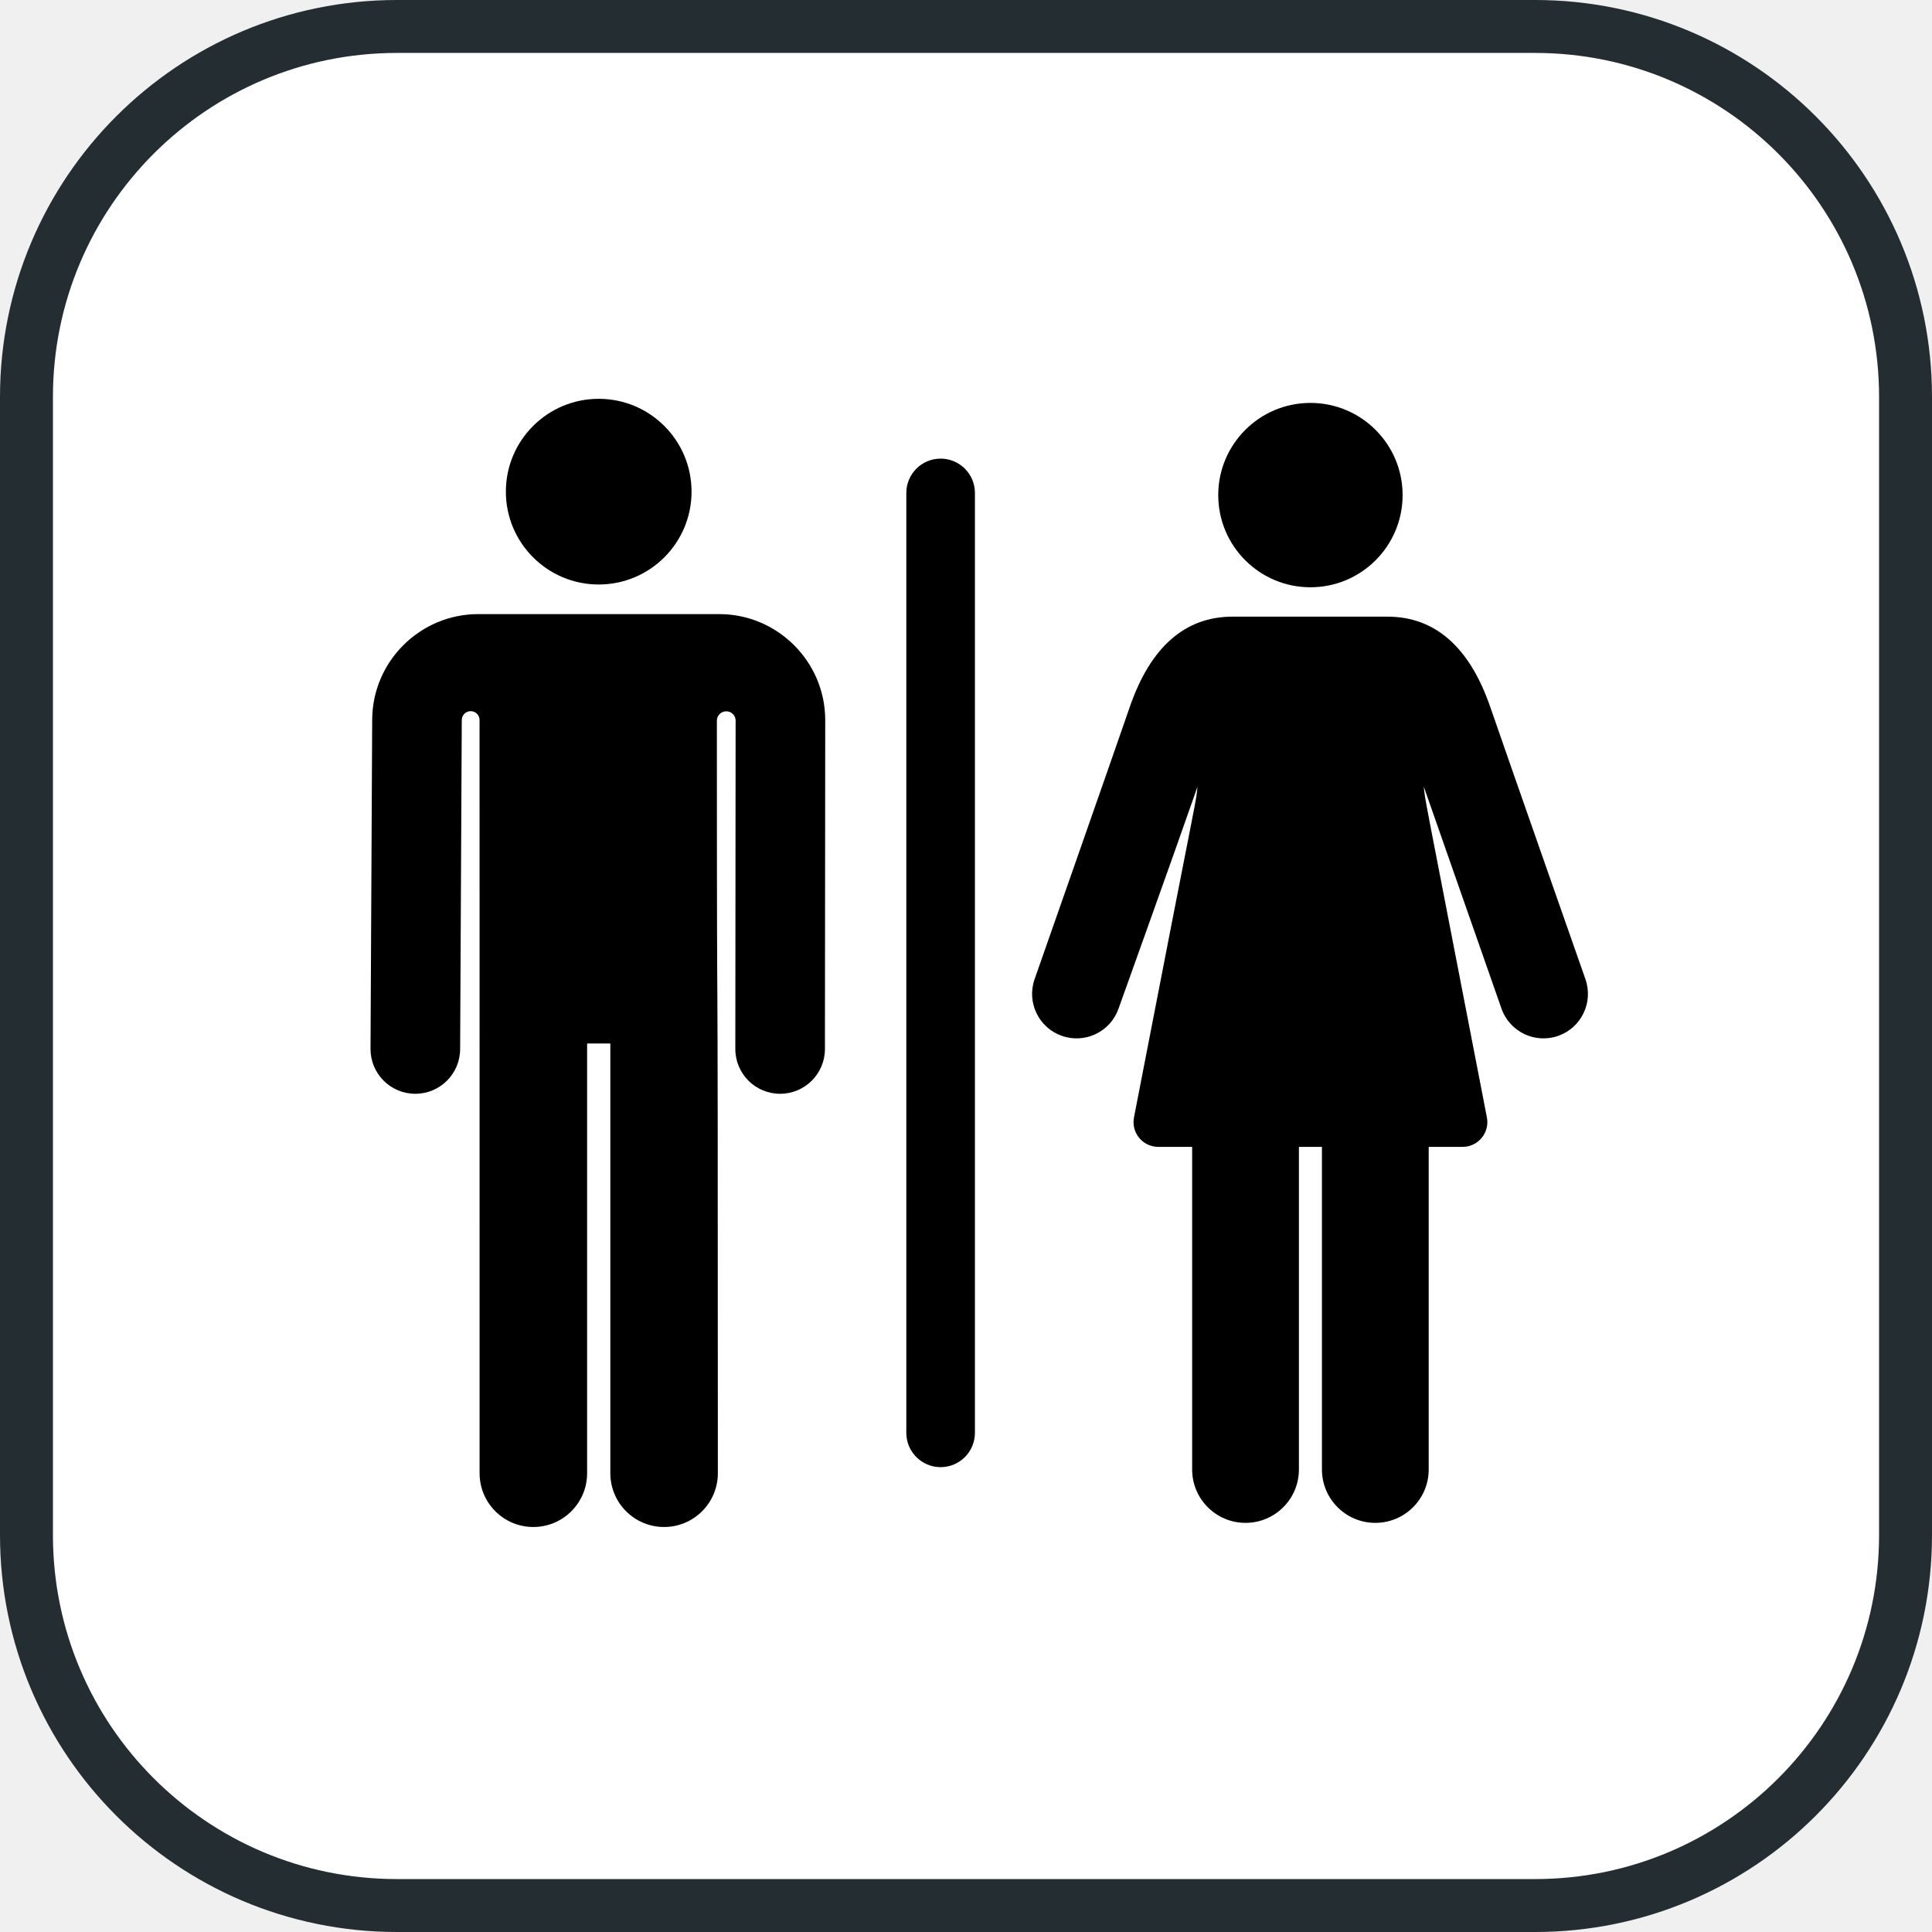
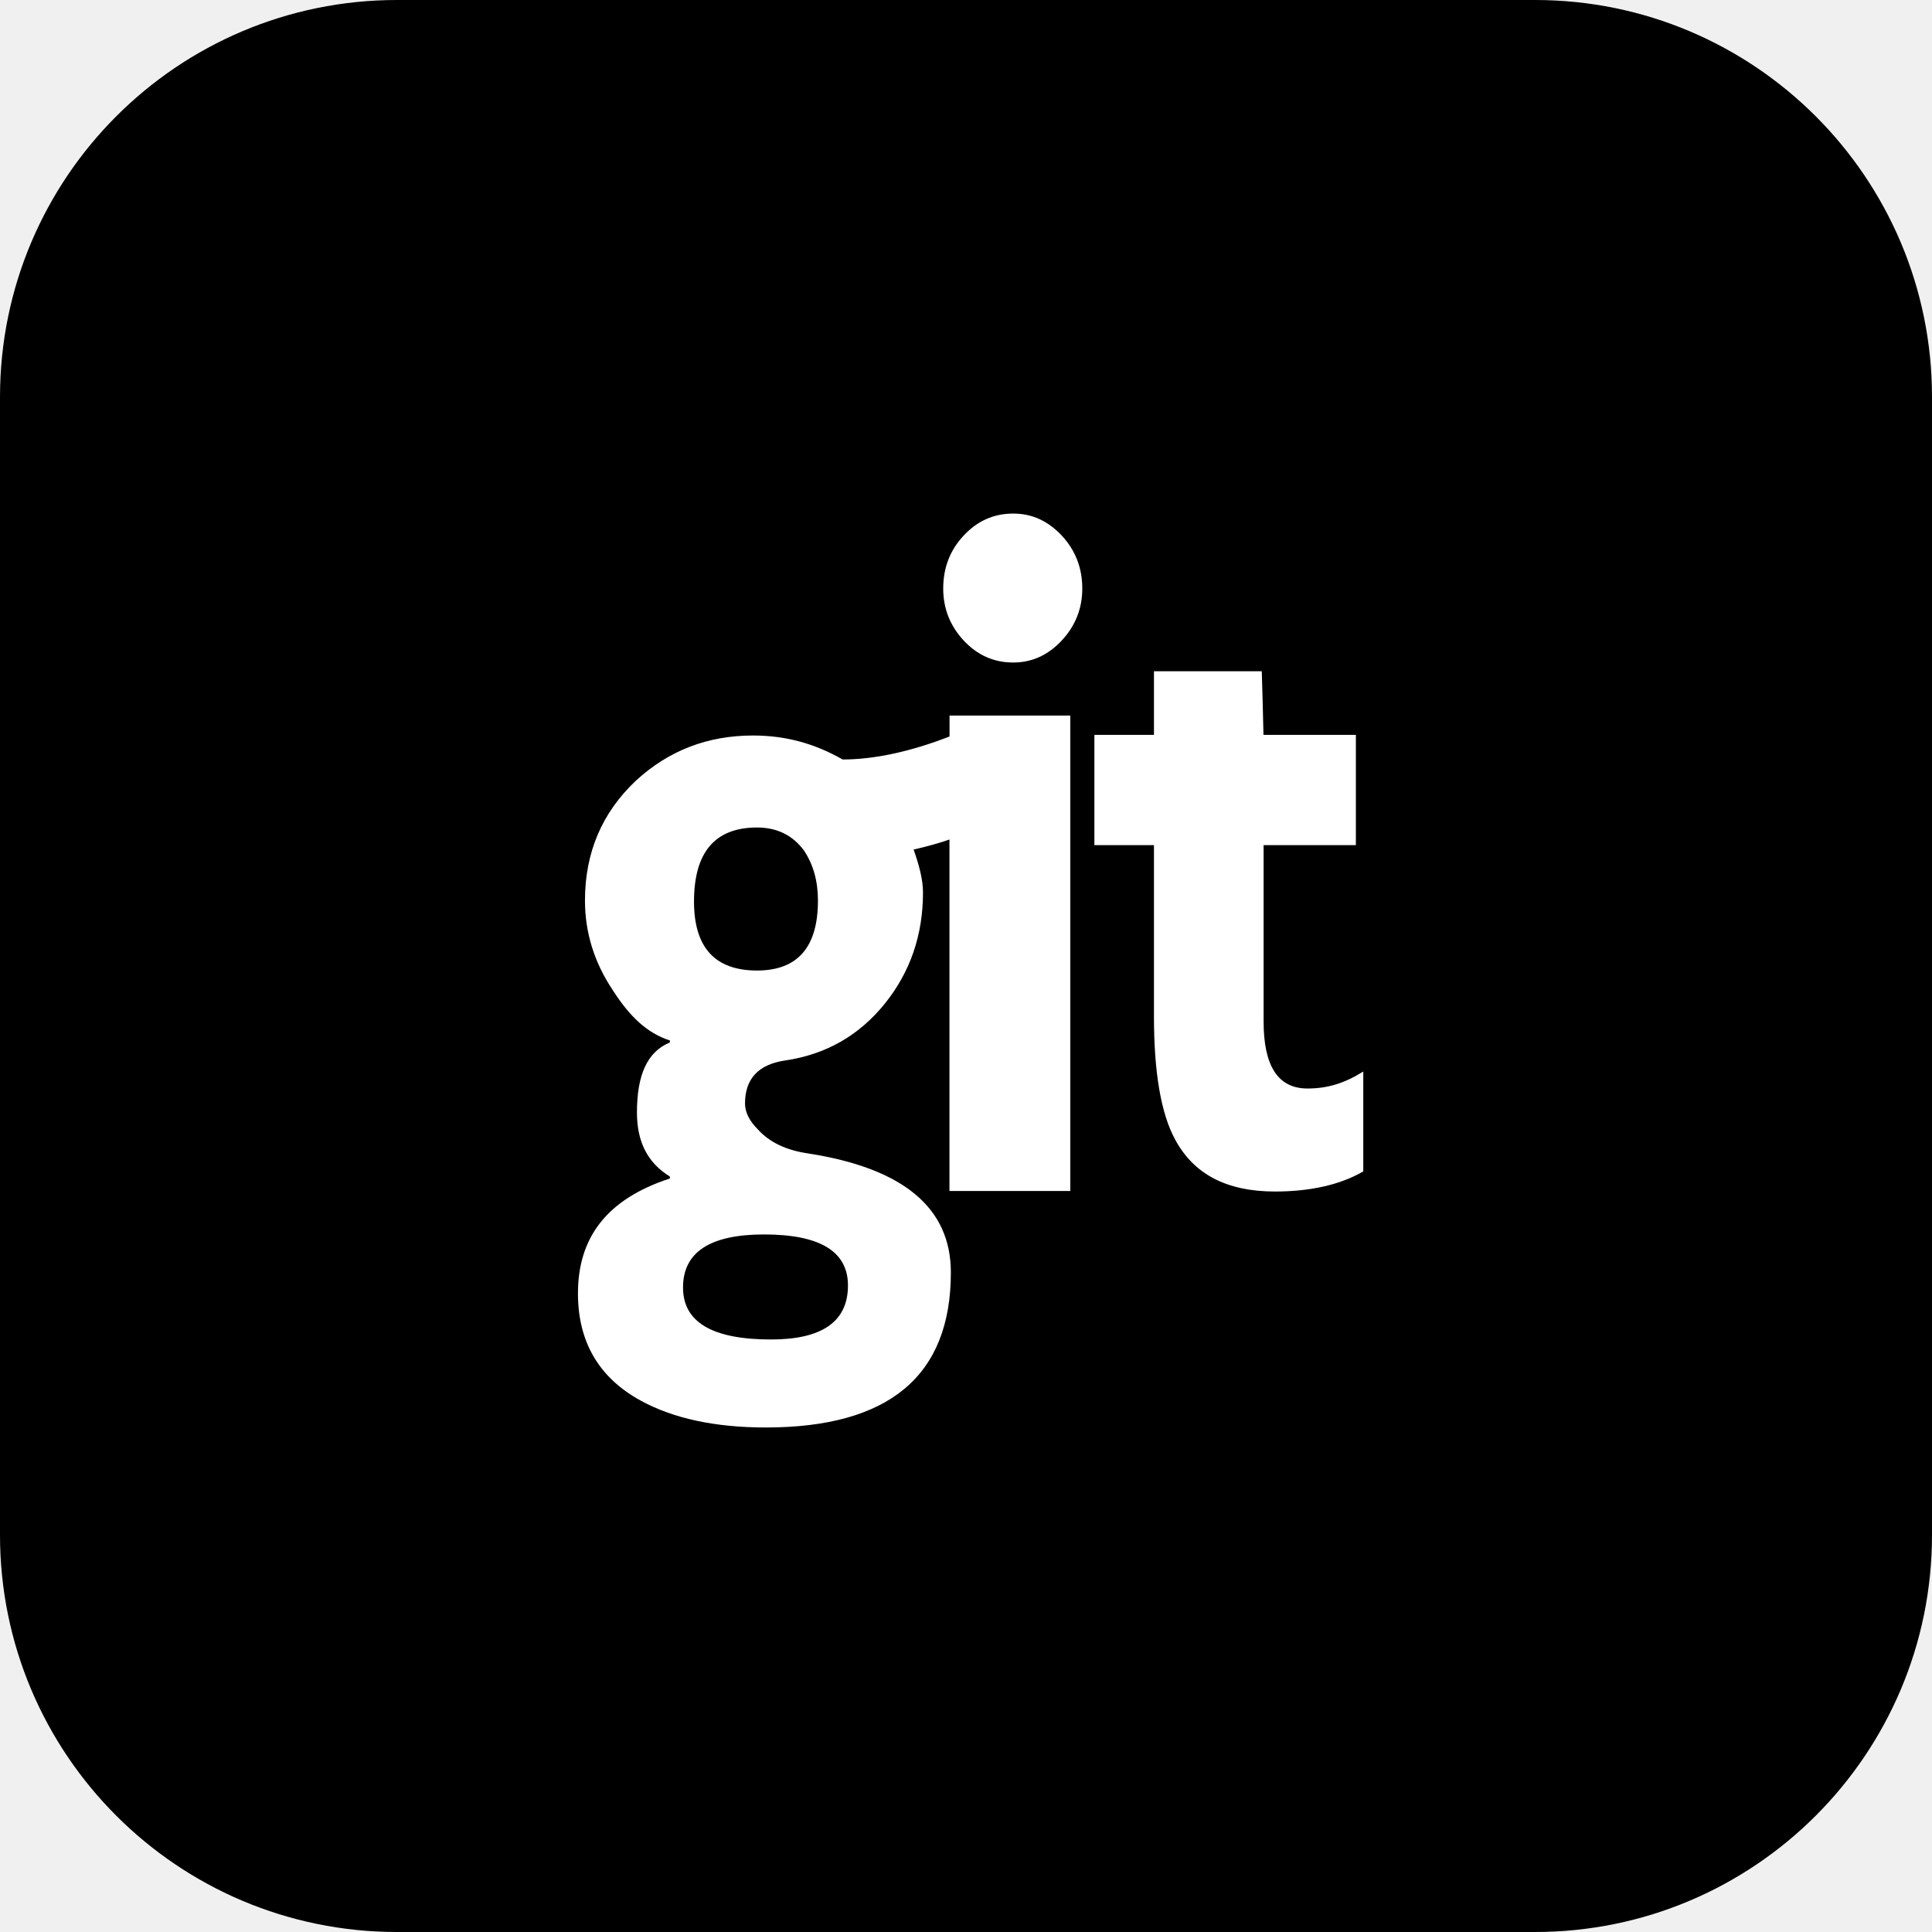
<svg xmlns="http://www.w3.org/2000/svg" width="73px" height="73px" viewBox="0 0 73 73" version="1.1">
  <defs />
-   <g id="design-and-ux/crap" stroke="none" stroke-width="1" fill="none" fill-rule="evenodd">
-     <g id="container" transform="translate(2, 2)" fill="#FFFFFF" fill-rule="nonzero" stroke="#242D32" stroke-width="2">
+   <g id="team-collaboration/version-control/git" stroke="none" stroke-width="1" fill="none" fill-rule="evenodd">
+     <g id="container" transform="translate(2, 2)" fill="#000000" fill-rule="nonzero" stroke="#000000" stroke-width="2">
      <rect id="mask" x="-1" y="-1" width="71" height="71" rx="14" />
    </g>
-     <g id="toilet" transform="translate(14, 15)" fill="#000000" fill-rule="nonzero">
-       <path d="M13.175,8.204 C8.241,8.204 8.173,8.204 4.069,8.204 C1.871,8.204 0.074,9.992 0.063,12.19 L5.59211152e-17,24.627 C-0.005,25.562 0.749,26.324 1.684,26.328 C1.687,26.328 1.69,26.328 1.693,26.328 C2.624,26.328 3.381,25.576 3.386,24.644 L3.448,12.207 C3.448,12.205 3.448,12.204 3.448,12.203 C3.451,12.018 3.601,11.87 3.786,11.871 C3.971,11.872 4.12,12.022 4.12,12.207 L4.121,40.665 C4.121,41.787 5.03,42.697 6.152,42.697 C7.274,42.697 8.184,41.787 8.184,40.665 L8.184,24.427 L9.061,24.427 L9.061,40.665 C9.061,41.787 9.97,42.697 11.092,42.697 C12.214,42.697 13.124,41.787 13.124,40.665 C13.124,13.812 13.088,29.168 13.087,12.231 C13.087,12.041 13.237,11.884 13.428,11.877 C13.618,11.869 13.781,12.014 13.795,12.203 C13.795,12.204 13.795,12.204 13.795,12.204 L13.784,24.634 C13.783,25.569 14.54,26.328 15.475,26.328 C15.476,26.328 15.476,26.328 15.477,26.328 C16.411,26.328 17.169,25.571 17.17,24.637 L17.181,12.2 C17.181,12.196 17.181,12.193 17.181,12.19 C17.17,9.992 15.373,8.204 13.175,8.204 Z" id="Shape" />
-       <circle id="Oval" cx="8.622" cy="3.577" r="3.508" />
-       <path d="M45.905,21.998 C45.874,21.91 42.795,13.129 42.311,11.719 C41.531,9.451 40.224,8.3 38.425,8.3 C35.907,8.3 35.085,8.3 32.572,8.3 C30.773,8.3 29.466,9.451 28.686,11.719 C28.202,13.129 25.123,21.91 25.092,21.998 C24.785,22.874 25.246,23.833 26.122,24.14 C26.999,24.447 27.957,23.985 28.264,23.11 C28.363,22.827 30.215,17.681 31.249,14.72 C31.141,15.604 31.452,13.77 28.847,27.222 C28.735,27.8 29.18,28.334 29.763,28.334 C30.125,28.334 30.559,28.334 31.045,28.334 L31.045,40.524 C31.045,41.638 31.948,42.541 33.062,42.541 C34.176,42.541 35.079,41.638 35.079,40.524 L35.079,28.334 C35.369,28.334 35.66,28.334 35.949,28.334 L35.949,40.524 C35.949,41.638 36.852,42.541 37.966,42.541 C39.08,42.541 39.983,41.638 39.983,40.524 L39.983,28.334 C40.469,28.334 40.903,28.334 41.265,28.334 C41.851,28.334 42.293,27.799 42.182,27.222 C39.6,13.892 39.884,15.44 39.796,14.72 C40.838,17.704 42.635,22.831 42.733,23.11 C43.041,23.987 44,24.447 44.875,24.14 C45.751,23.833 46.212,22.874 45.905,21.998 Z" id="Shape" />
-       <circle id="Oval" cx="35.514" cy="3.707" r="3.483" />
-       <path d="M21.541,2.329 C20.825,2.329 20.245,2.91 20.245,3.626 L20.245,39.139 C20.245,39.855 20.825,40.436 21.541,40.436 C22.257,40.436 22.837,39.855 22.837,39.139 L22.837,3.626 C22.837,2.91 22.257,2.329 21.541,2.329 Z" id="Shape" />
+     <g id="git-logo" transform="translate(21, 19)" fill-rule="nonzero">
+       <path d="M19.439,26.002 L14.875,26.002 L14.875,12.72 C14.542,12.837 14.114,12.964 13.521,13.1 C13.722,13.678 13.875,14.22 13.875,14.724 C13.875,16.337 13.388,17.741 12.421,18.937 C11.45,20.133 10.197,20.846 8.662,21.07 C7.654,21.22 7.15,21.763 7.15,22.696 C7.15,23.022 7.311,23.35 7.639,23.678 C8.069,24.154 8.695,24.459 9.527,24.581 C13.13,25.139 14.928,26.635 14.928,29.079 C14.928,32.985 12.594,34.937 7.933,34.937 C6.021,34.937 4.434,34.595 3.202,33.918 C1.64,33.061 0.838,31.712 0.838,29.874 C0.838,27.76 1.927,26.308 4.311,25.529 L4.311,25.455 C3.45,24.925 3.067,24.119 3.067,23.036 C3.067,21.625 3.45,20.743 4.311,20.389 L4.311,20.313 C3.45,20.037 2.791,19.407 2.161,18.425 C1.452,17.366 1.103,16.236 1.103,15.026 C1.103,13.211 1.748,11.701 3.034,10.491 C4.268,9.358 5.739,8.791 7.453,8.791 C8.685,8.791 9.78,9.092 10.838,9.697 C12.022,9.697 13.399,9.404 14.878,8.828 L14.878,8.037 L19.441,8.037 L19.441,26.002 L19.439,26.002 Z" id="Path" fill="#FFFFFF" />
+       <path d="M19.117,5.202 C18.599,5.756 17.99,6.033 17.285,6.033 C16.553,6.033 15.93,5.756 15.413,5.202 C14.898,4.648 14.639,3.992 14.639,3.237 C14.639,2.457 14.895,1.788 15.413,1.235 C15.93,0.68 16.554,0.405 17.285,0.405 C17.987,0.405 18.597,0.68 19.117,1.235 C19.633,1.789 19.894,2.459 19.894,3.237 C19.894,3.992 19.633,4.648 19.117,5.202 Z" id="Path" fill="#FFFFFF" />
+       <path d="M30.507,25.262 C29.643,25.77 28.49,26.021 27.18,26.021 C25.342,26.021 24.103,25.364 23.399,24.052 C22.868,23.073 22.602,21.523 22.602,19.407 L22.602,12.934 L20.351,12.934 L20.351,8.768 L22.602,8.768 L22.602,6.363 L26.676,6.363 C26.697,6.957 26.727,8.219 26.74,8.768 L30.231,8.768 L30.231,12.934 L26.745,12.934 L26.745,19.597 C26.745,21.284 27.291,22.129 28.403,22.129 C29.183,22.129 29.822,21.918 30.511,21.487 L30.511,25.263 L30.507,25.263 L30.507,25.262 Z" id="Path" fill="#FFFFFF" />
+       <path d="M7.603,12.267 C6.017,12.267 5.223,13.2 5.223,15.064 C5.223,16.802 6.017,17.671 7.603,17.671 C9.14,17.671 9.906,16.787 9.906,15.026 C9.906,14.293 9.73,13.665 9.378,13.137 C8.949,12.558 8.359,12.267 7.603,12.267 Z" id="Shape" fill="#000000" />
+       <path d="M4.808,29.65 C4.808,30.956 5.915,31.612 8.132,31.612 C10.071,31.612 11.04,30.931 11.04,29.571 C11.04,28.286 9.983,27.643 7.866,27.643 C5.827,27.646 4.807,28.312 4.808,29.65 Z" id="Shape" fill="#000000" />
    </g>
  </g>
</svg>
